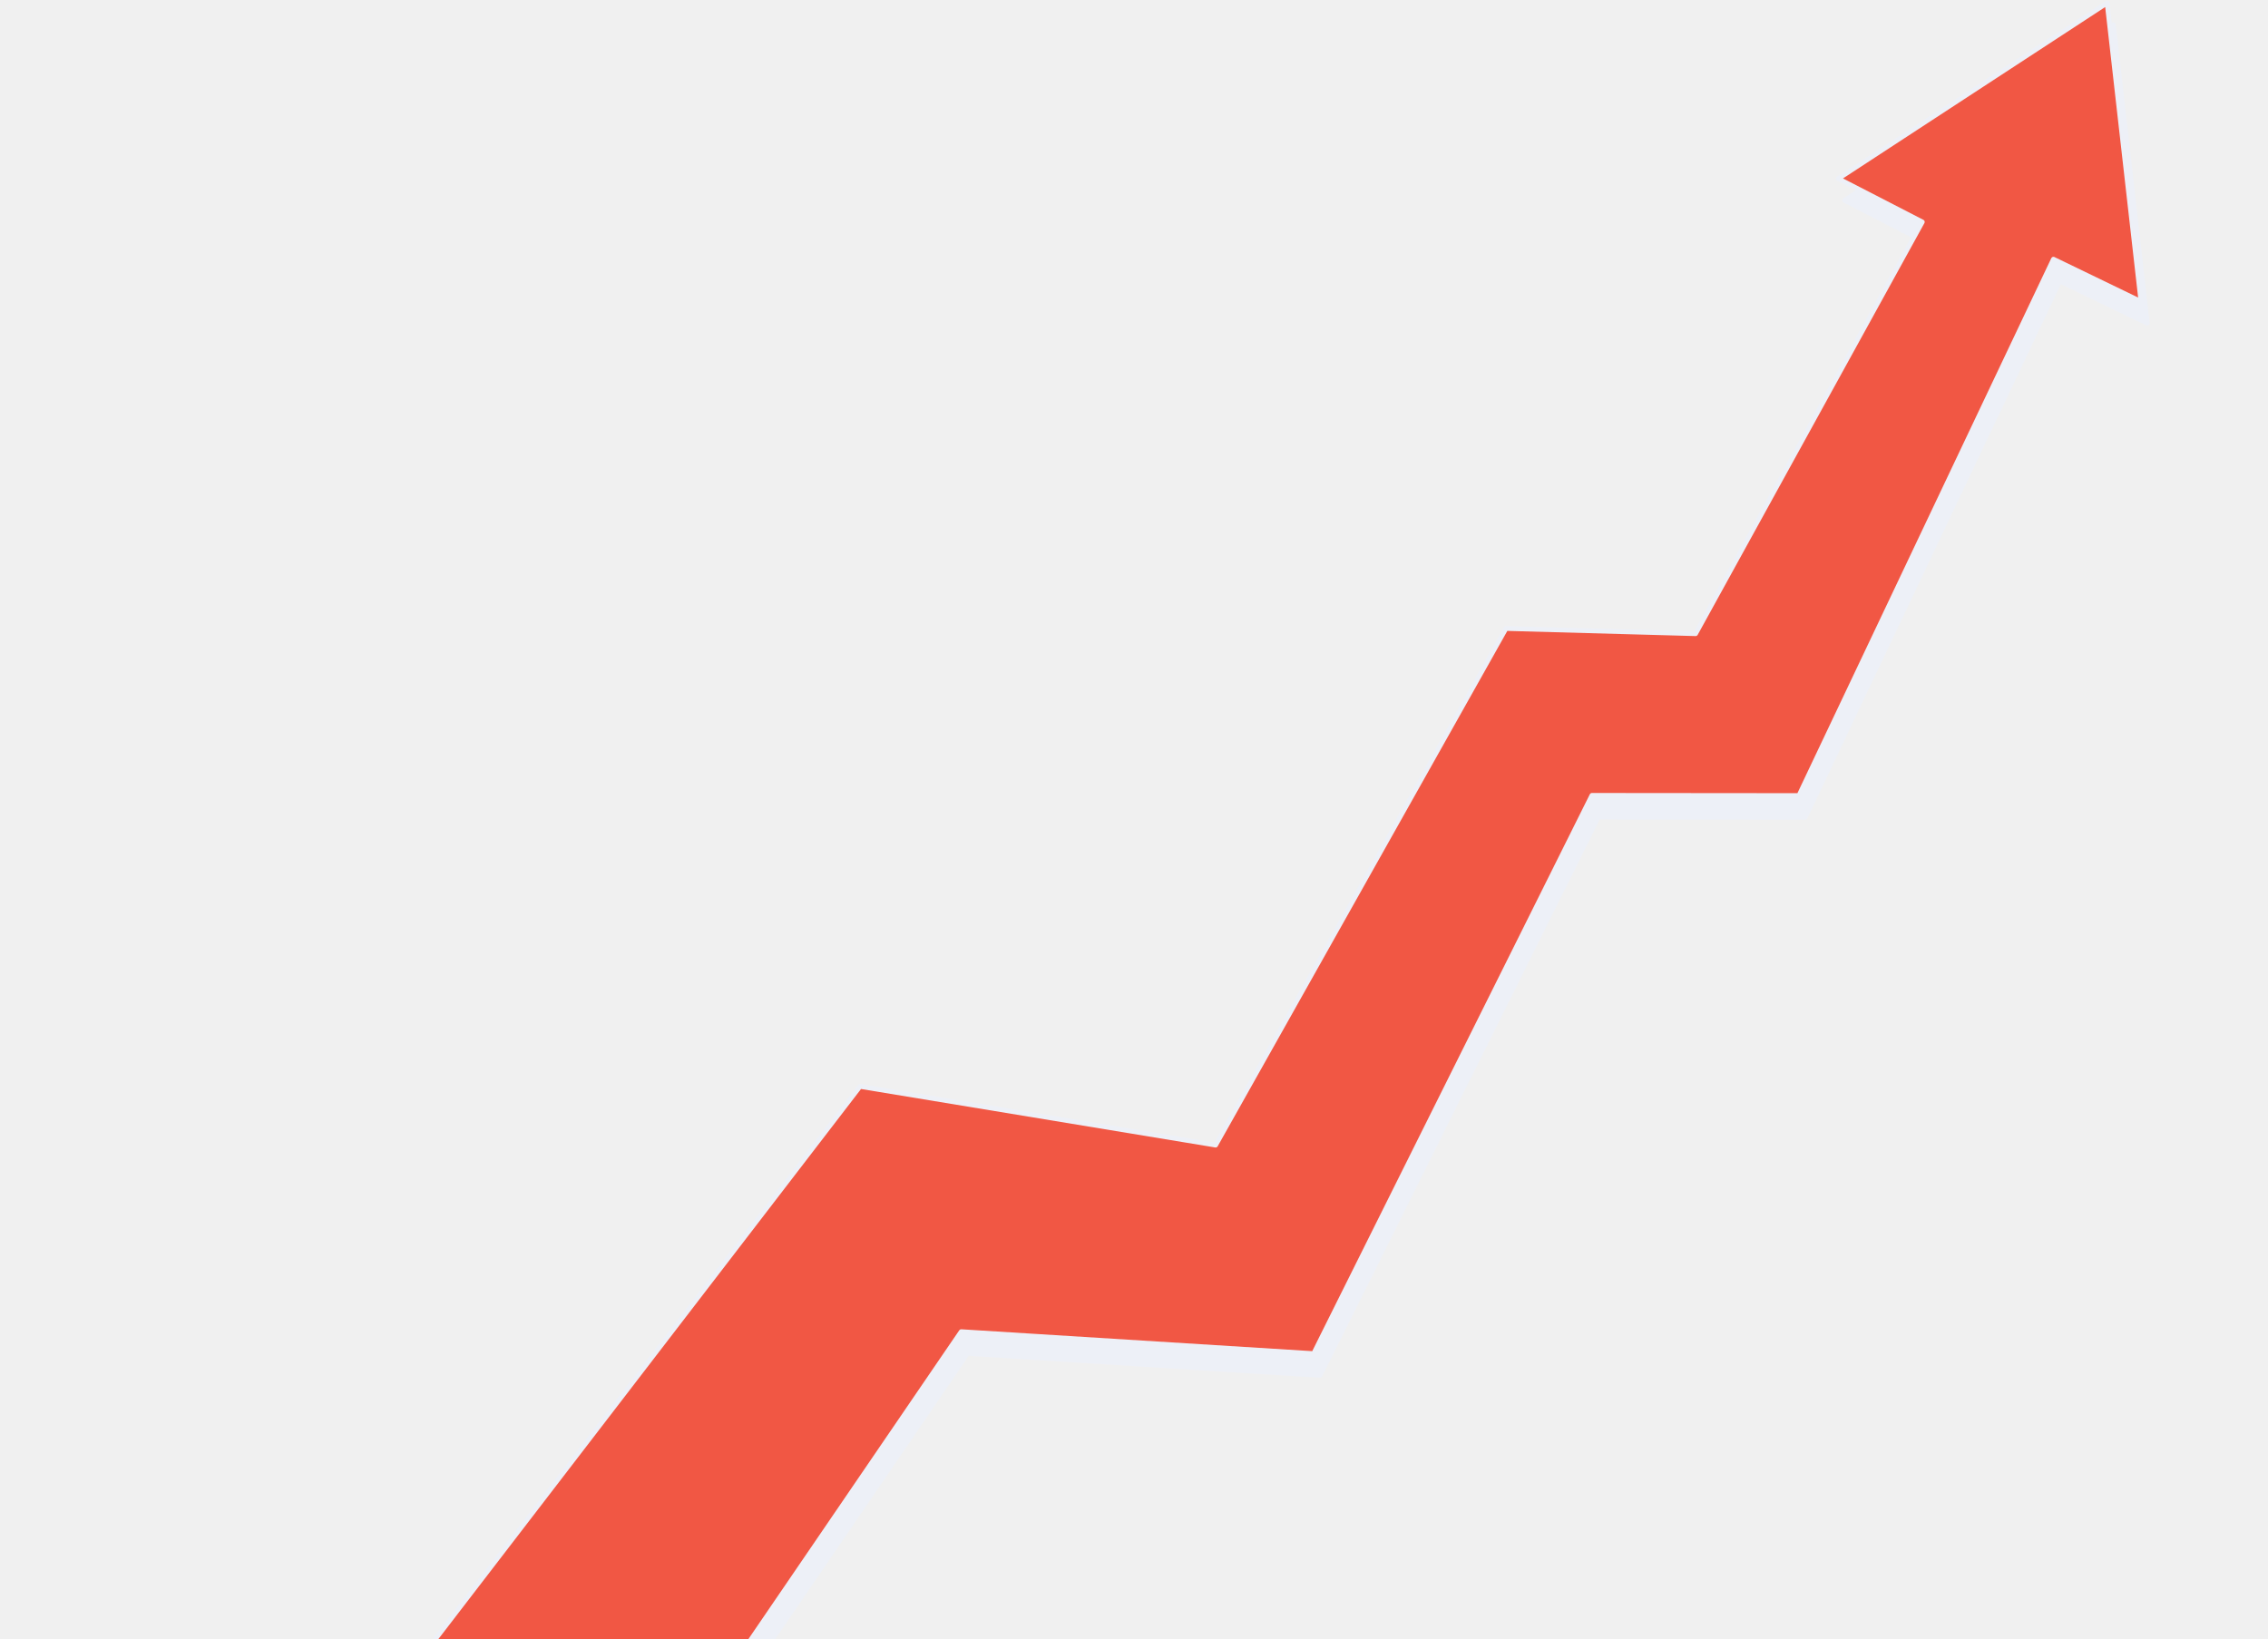
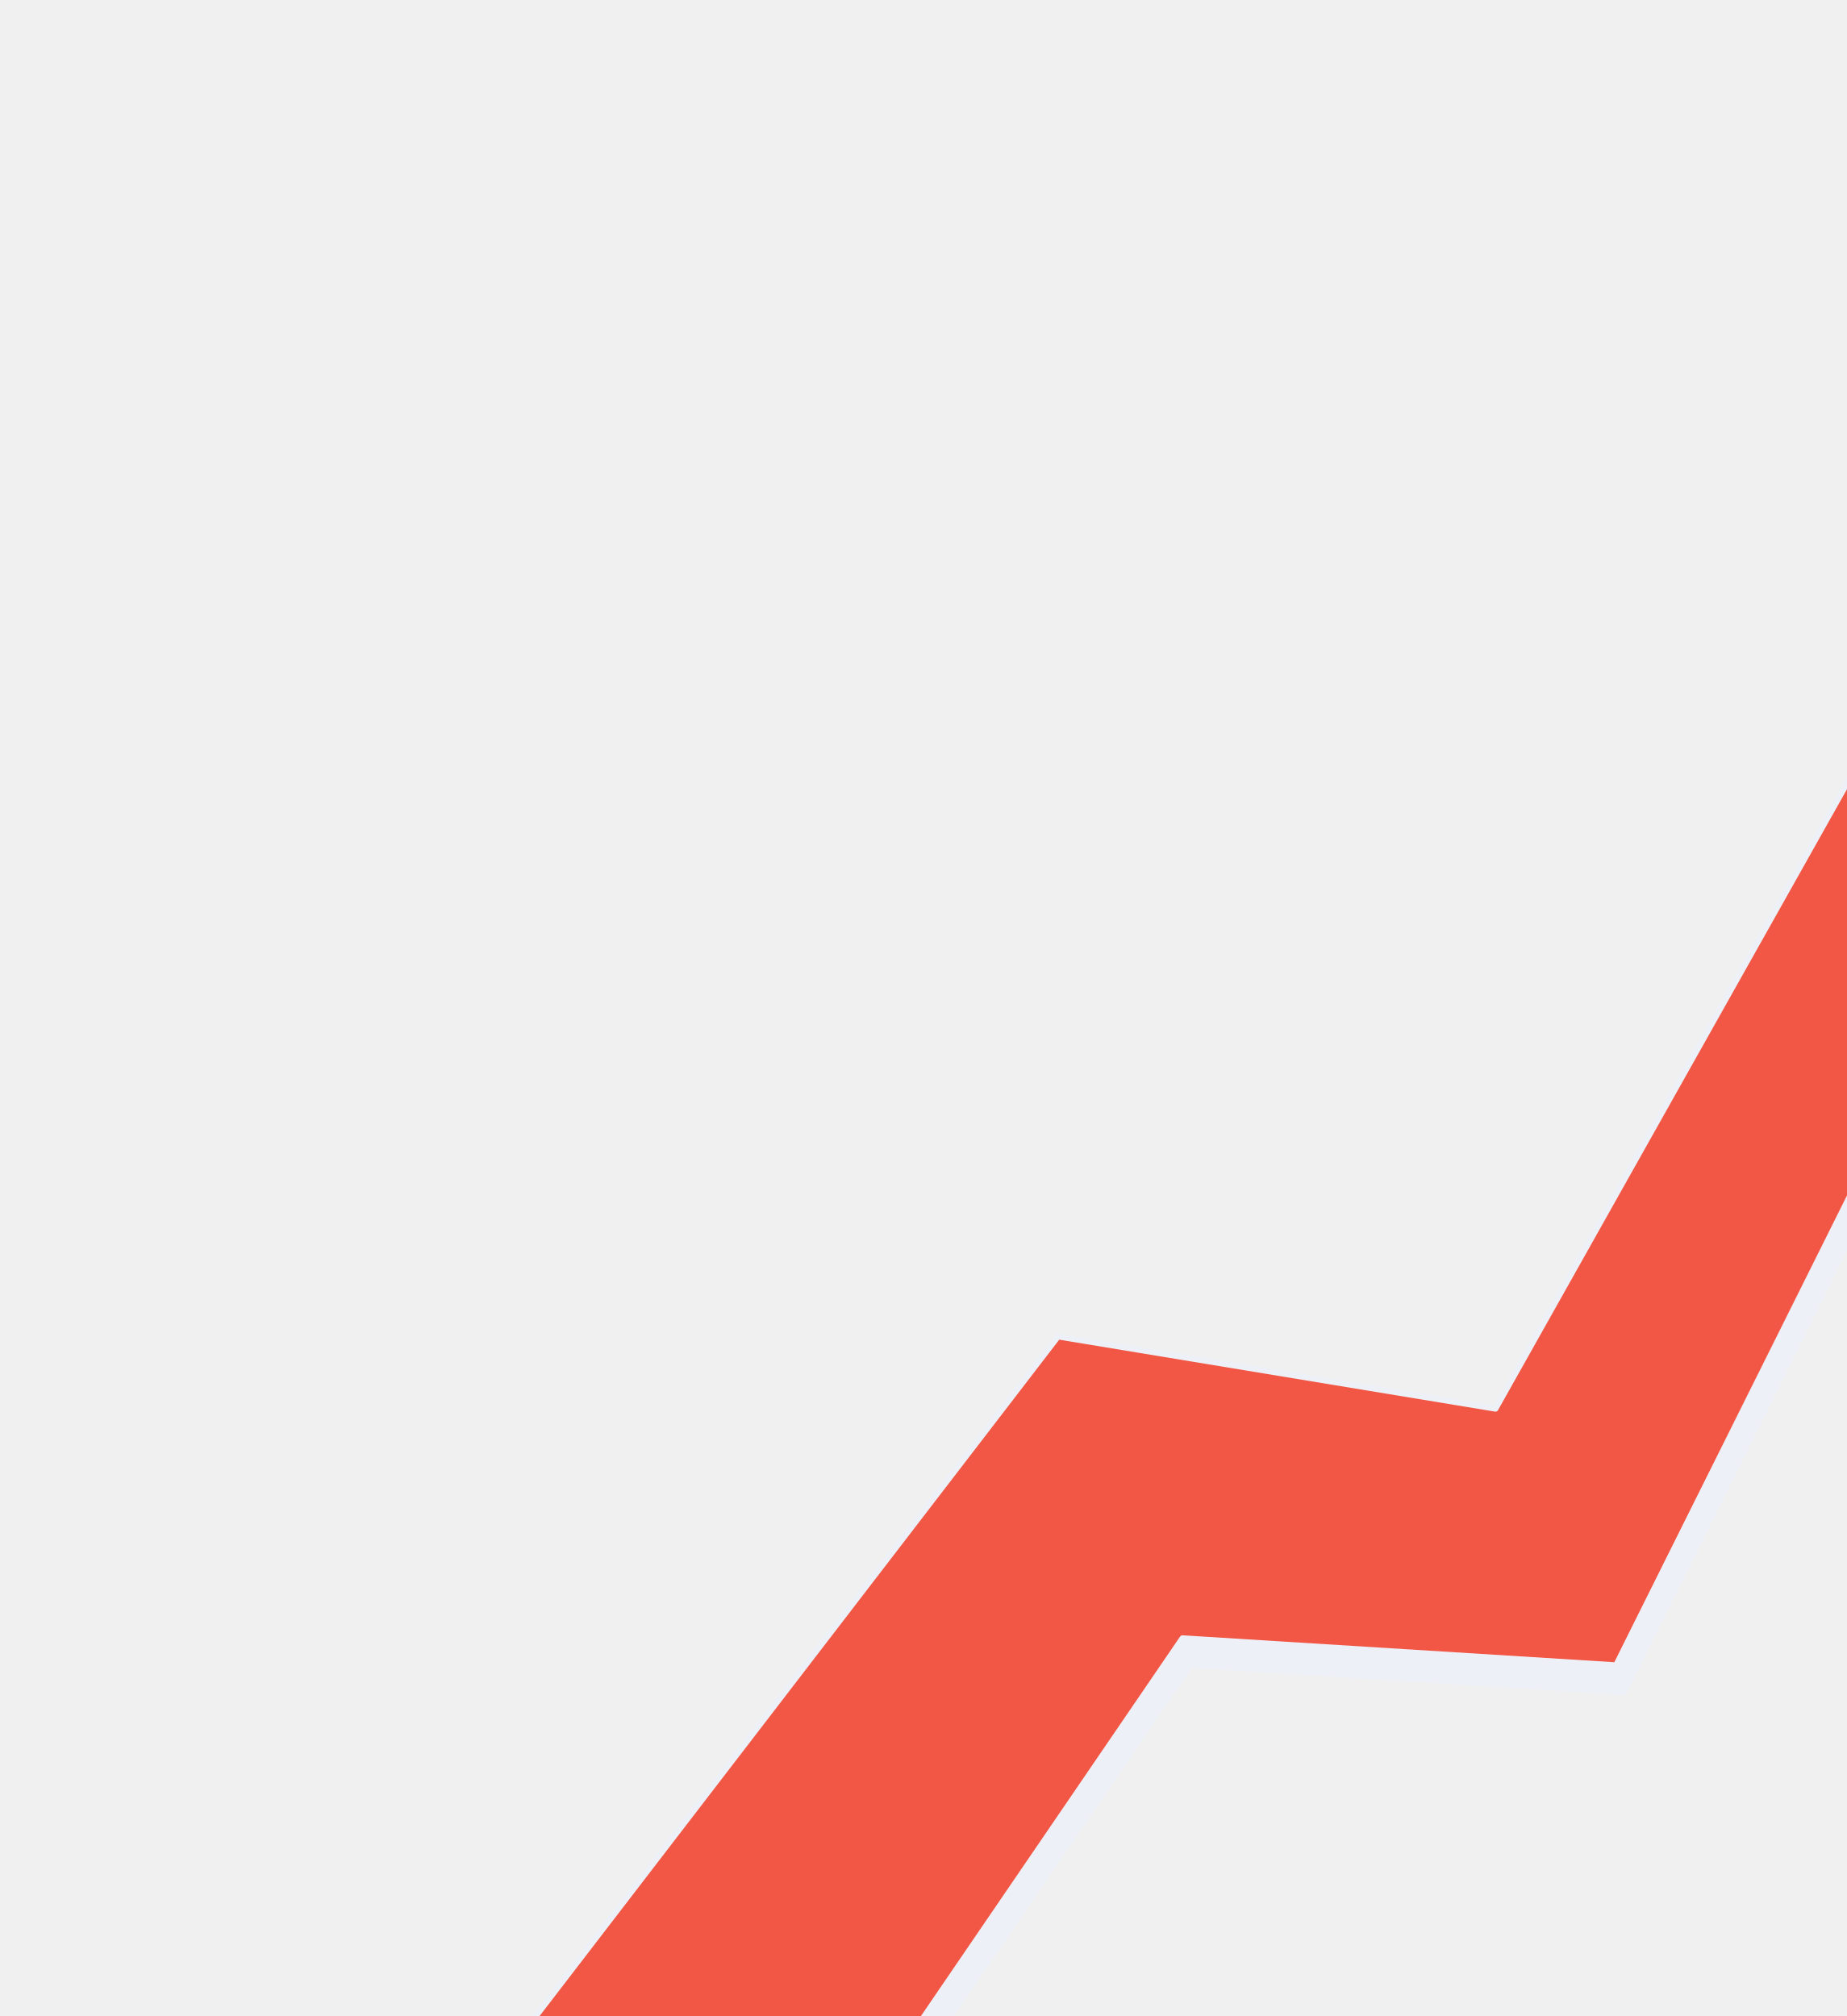
- <svg xmlns="http://www.w3.org/2000/svg" width="476" height="344" viewBox="0 0 476 344" fill="none">
-   <g clip-path="url(#clip0_1445_4657)">
+ <svg xmlns="http://www.w3.org/2000/svg" width="315" height="344" viewBox="0 0 315 344" fill="none">
+   <g clip-path="url(#clip0_13_340)">
    <path d="M387.13 42.056L404.77 51.155L357.188 137.586L317.388 136.481L256.45 244.941L181.82 232.618L72.335 375.137L92.761 445.617L203.057 284.09L277.028 288.713L335.435 171.523L378.873 171.563L432.294 58.972L450.664 67.86L443.555 5.182L387.13 42.056Z" fill="#EDF0F7" stroke="#EDF0F7" stroke-linecap="round" stroke-linejoin="round" />
    <path d="M385.81 37.503L403.448 46.593L355.866 133.024L316.068 131.929L255.128 240.378L180.498 228.055L71.012 370.575L91.441 441.064L201.738 279.538L275.705 284.15L334.113 166.96L377.551 167L430.971 54.41L449.341 63.298L442.233 0.619L385.81 37.503Z" fill="#F15744" stroke="#EDF0F7" stroke-linecap="round" stroke-linejoin="round" />
  </g>
  <defs>
-     <clipPath id="clip0_1445_4657">
+     <clipPath id="clip0_13_340">
      <rect width="460.53" height="331.13" fill="white" transform="translate(0.245972 128.193) rotate(-16.1624)" />
    </clipPath>
  </defs>
</svg>
